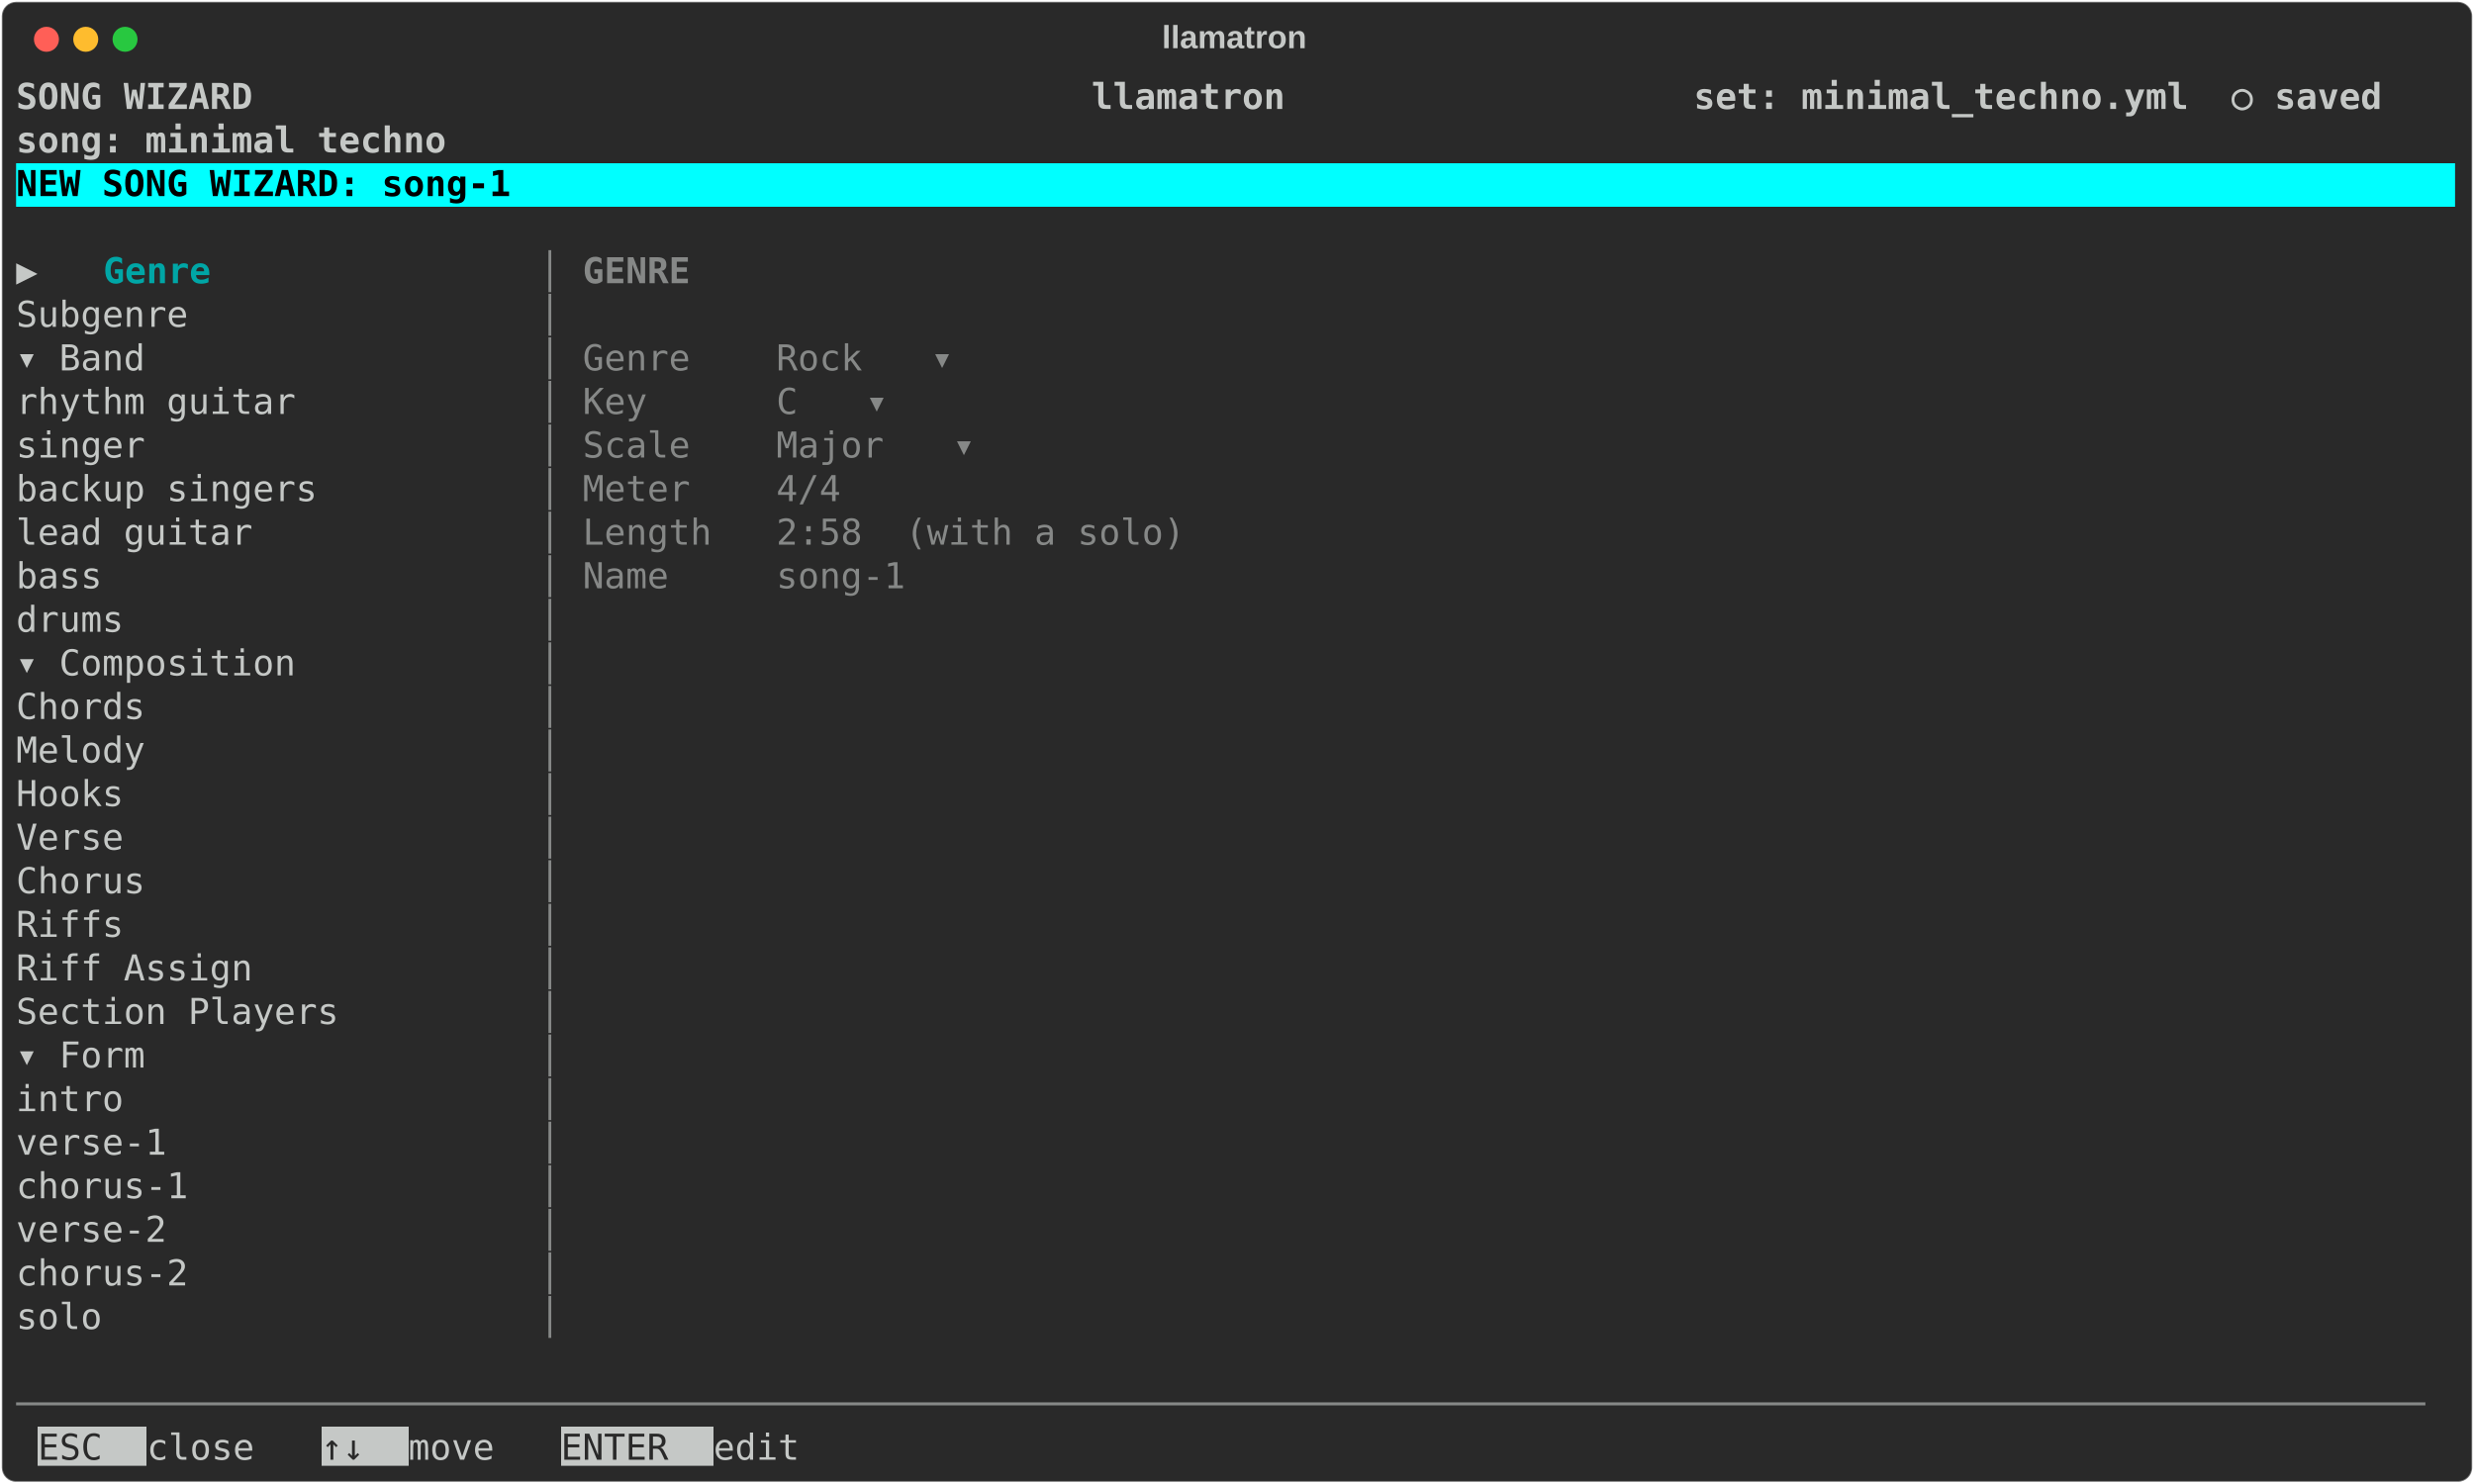
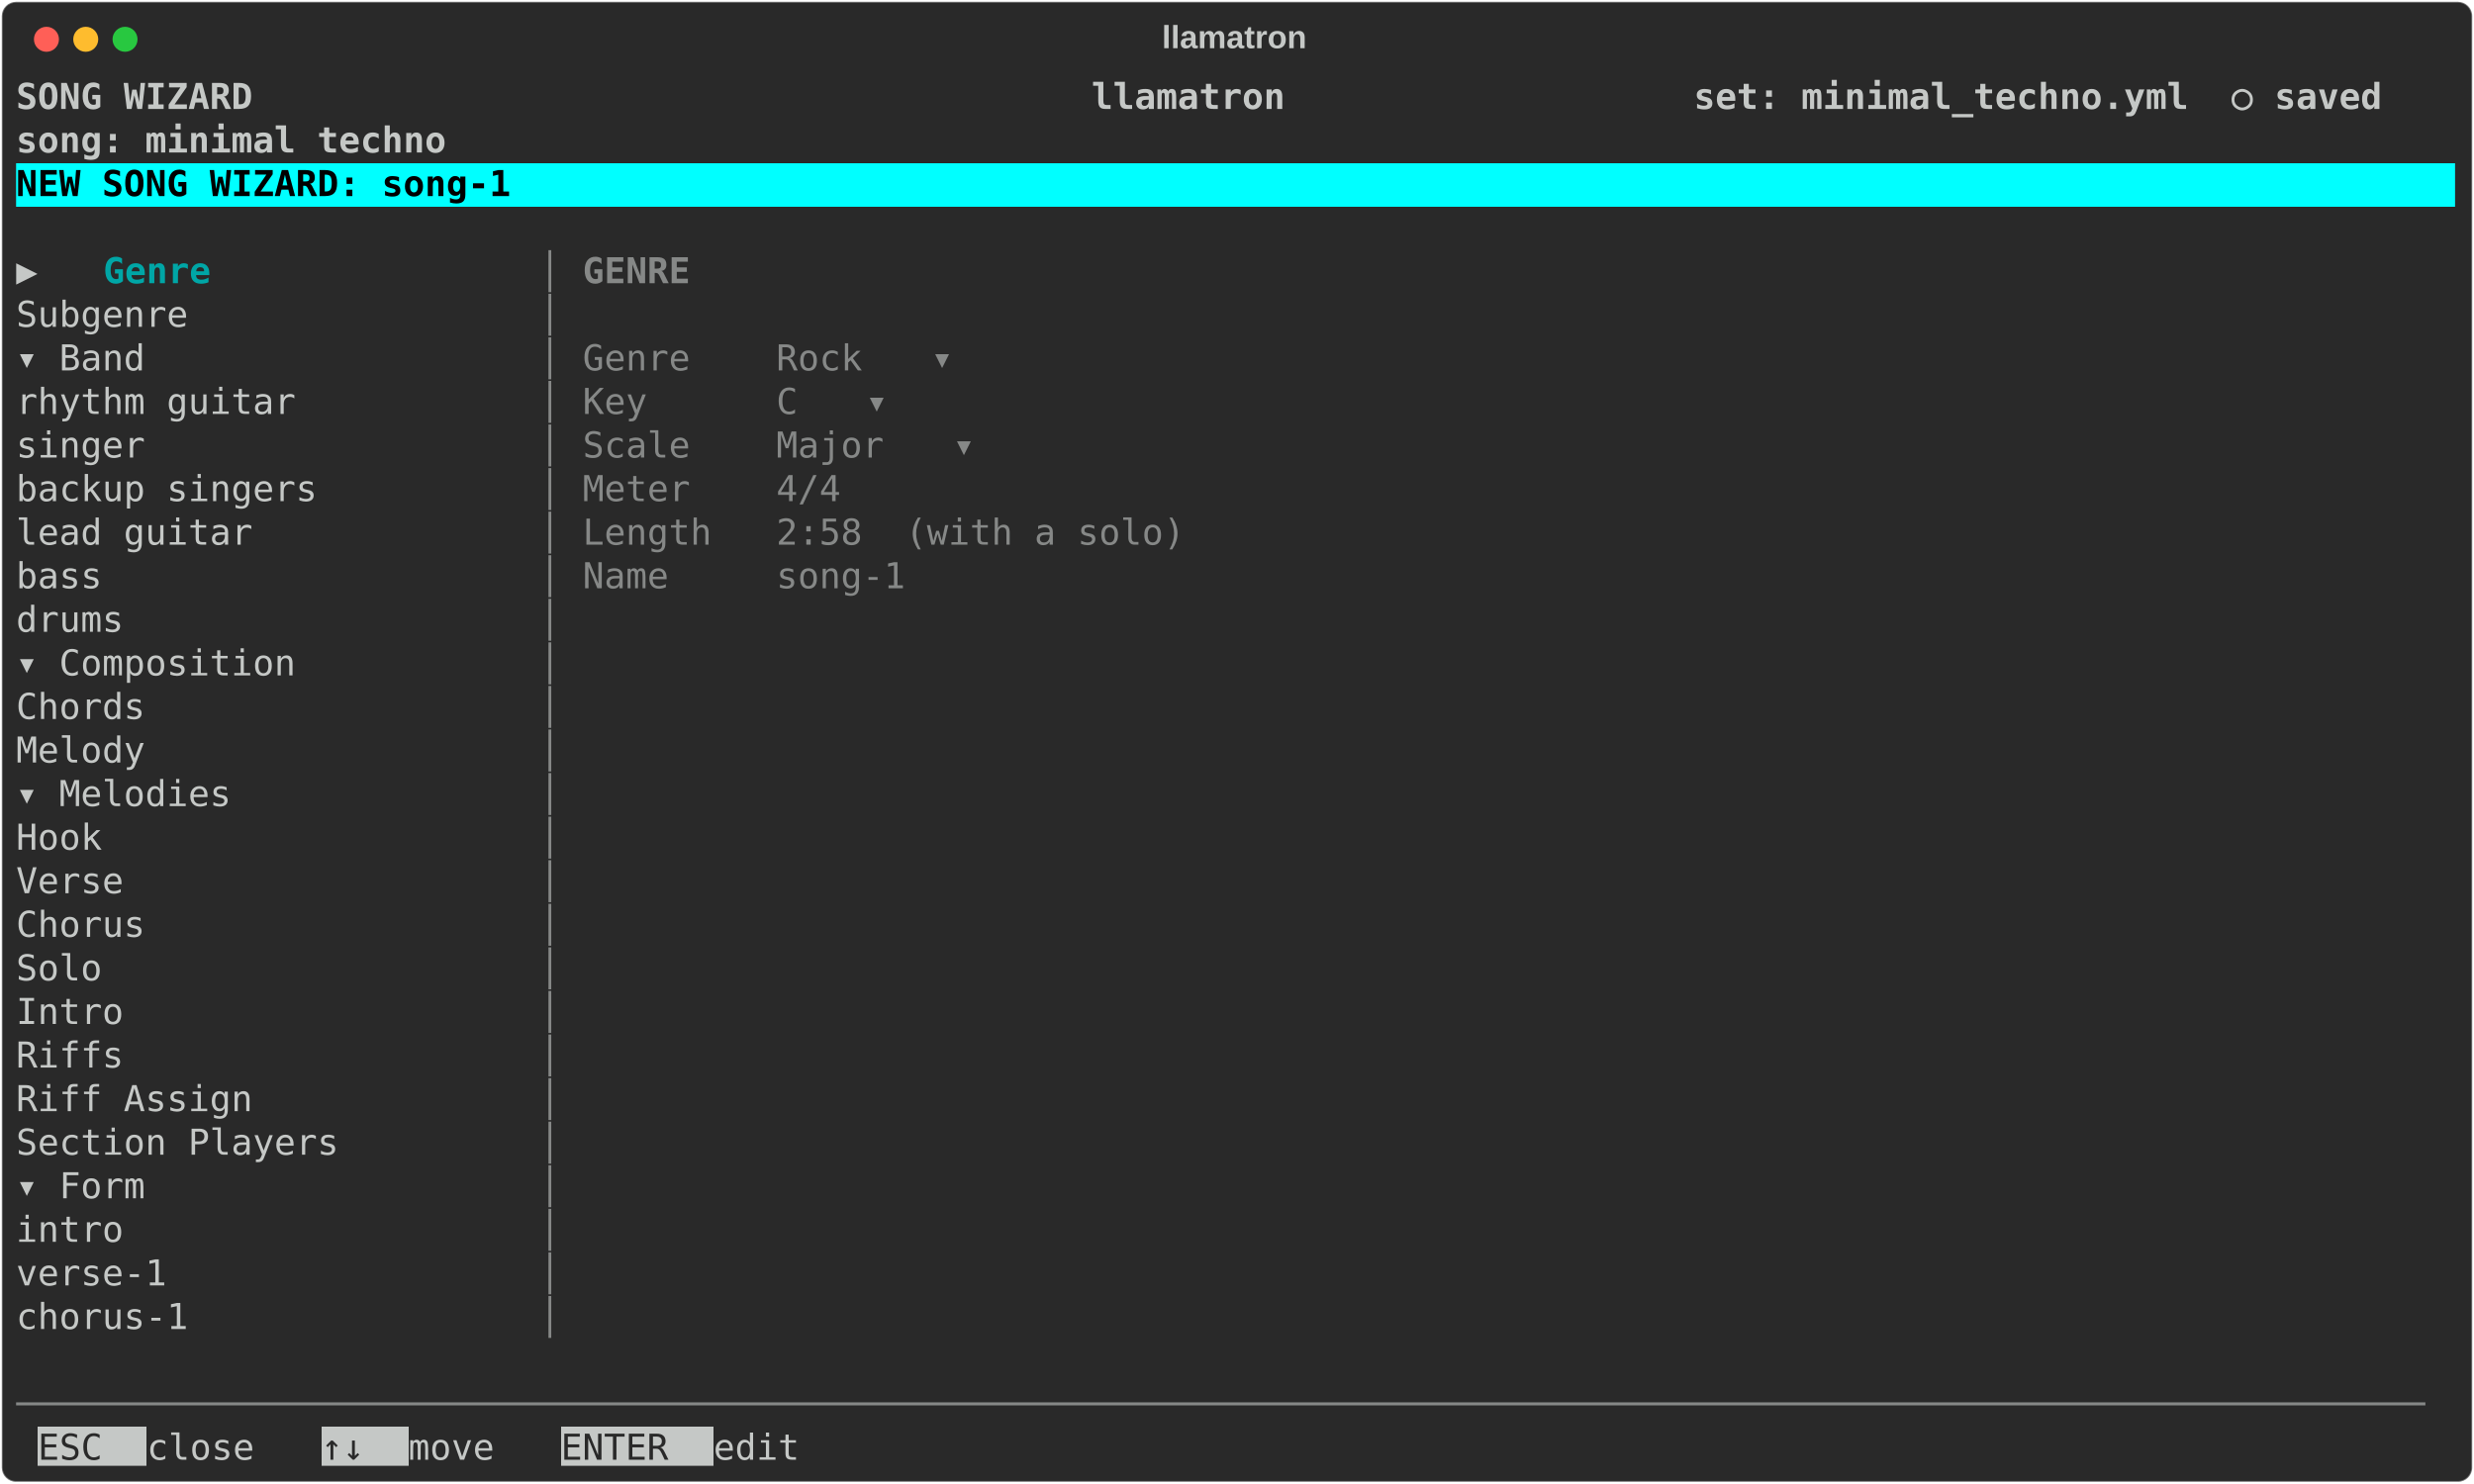
<svg xmlns="http://www.w3.org/2000/svg" class="rich-terminal" viewBox="0 0 1385 830.8">
  <style>

    @font-face {
        font-family: "Fira Code";
        src: local("FiraCode-Regular"),
                url("https://cdnjs.cloudflare.com/ajax/libs/firacode/6.2.0/woff2/FiraCode-Regular.woff2") format("woff2"),
                url("https://cdnjs.cloudflare.com/ajax/libs/firacode/6.2.0/woff/FiraCode-Regular.woff") format("woff");
        font-style: normal;
        font-weight: 400;
    }
    @font-face {
        font-family: "Fira Code";
        src: local("FiraCode-Bold"),
                url("https://cdnjs.cloudflare.com/ajax/libs/firacode/6.2.0/woff2/FiraCode-Bold.woff2") format("woff2"),
                url("https://cdnjs.cloudflare.com/ajax/libs/firacode/6.2.0/woff/FiraCode-Bold.woff") format("woff");
        font-style: bold;
        font-weight: 700;
    }

    .terminal-wizard_genre-matrix {
        font-family: Fira Code, monospace;
        font-size: 20px;
        line-height: 24.4px;
        font-variant-east-asian: full-width;
    }

    .terminal-wizard_genre-title {
        font-size: 18px;
        font-weight: bold;
        font-family: arial;
    }

    .terminal-wizard_genre-r1 { fill: #c5c8c6;font-weight: bold }
.terminal-wizard_genre-r2 { fill: #c5c8c6 }
.terminal-wizard_genre-r3 { fill: #000000;font-weight: bold }
.terminal-wizard_genre-r4 { fill: #00a6a6;font-weight: bold }
.terminal-wizard_genre-r5 { fill: #868887 }
.terminal-wizard_genre-r6 { fill: #868887;font-weight: bold }
.terminal-wizard_genre-r7 { fill: #292929 }
    </style>
  <defs>
    <clipPath id="terminal-wizard_genre-clip-terminal">
      <rect x="0" y="0" width="1365.4" height="779.8" />
    </clipPath>
    <clipPath id="terminal-wizard_genre-line-0">
      <rect x="0" y="1.5" width="1366.4" height="24.65" />
    </clipPath>
    <clipPath id="terminal-wizard_genre-line-1">
      <rect x="0" y="25.9" width="1366.4" height="24.65" />
    </clipPath>
    <clipPath id="terminal-wizard_genre-line-2">
      <rect x="0" y="50.3" width="1366.4" height="24.65" />
    </clipPath>
    <clipPath id="terminal-wizard_genre-line-3">
      <rect x="0" y="74.7" width="1366.4" height="24.65" />
    </clipPath>
    <clipPath id="terminal-wizard_genre-line-4">
      <rect x="0" y="99.1" width="1366.4" height="24.65" />
    </clipPath>
    <clipPath id="terminal-wizard_genre-line-5">
      <rect x="0" y="123.5" width="1366.4" height="24.65" />
    </clipPath>
    <clipPath id="terminal-wizard_genre-line-6">
      <rect x="0" y="147.9" width="1366.4" height="24.65" />
    </clipPath>
    <clipPath id="terminal-wizard_genre-line-7">
      <rect x="0" y="172.3" width="1366.4" height="24.65" />
    </clipPath>
    <clipPath id="terminal-wizard_genre-line-8">
      <rect x="0" y="196.7" width="1366.4" height="24.65" />
    </clipPath>
    <clipPath id="terminal-wizard_genre-line-9">
      <rect x="0" y="221.1" width="1366.4" height="24.65" />
    </clipPath>
    <clipPath id="terminal-wizard_genre-line-10">
      <rect x="0" y="245.5" width="1366.4" height="24.65" />
    </clipPath>
    <clipPath id="terminal-wizard_genre-line-11">
      <rect x="0" y="269.9" width="1366.4" height="24.65" />
    </clipPath>
    <clipPath id="terminal-wizard_genre-line-12">
      <rect x="0" y="294.3" width="1366.4" height="24.65" />
    </clipPath>
    <clipPath id="terminal-wizard_genre-line-13">
      <rect x="0" y="318.7" width="1366.4" height="24.65" />
    </clipPath>
    <clipPath id="terminal-wizard_genre-line-14">
      <rect x="0" y="343.1" width="1366.4" height="24.65" />
    </clipPath>
    <clipPath id="terminal-wizard_genre-line-15">
      <rect x="0" y="367.5" width="1366.4" height="24.65" />
    </clipPath>
    <clipPath id="terminal-wizard_genre-line-16">
      <rect x="0" y="391.9" width="1366.4" height="24.65" />
    </clipPath>
    <clipPath id="terminal-wizard_genre-line-17">
      <rect x="0" y="416.3" width="1366.4" height="24.65" />
    </clipPath>
    <clipPath id="terminal-wizard_genre-line-18">
      <rect x="0" y="440.7" width="1366.4" height="24.65" />
    </clipPath>
    <clipPath id="terminal-wizard_genre-line-19">
      <rect x="0" y="465.1" width="1366.4" height="24.65" />
    </clipPath>
    <clipPath id="terminal-wizard_genre-line-20">
      <rect x="0" y="489.5" width="1366.4" height="24.65" />
    </clipPath>
    <clipPath id="terminal-wizard_genre-line-21">
      <rect x="0" y="513.9" width="1366.4" height="24.65" />
    </clipPath>
    <clipPath id="terminal-wizard_genre-line-22">
      <rect x="0" y="538.3" width="1366.4" height="24.65" />
    </clipPath>
    <clipPath id="terminal-wizard_genre-line-23">
      <rect x="0" y="562.7" width="1366.4" height="24.65" />
    </clipPath>
    <clipPath id="terminal-wizard_genre-line-24">
      <rect x="0" y="587.1" width="1366.4" height="24.65" />
    </clipPath>
    <clipPath id="terminal-wizard_genre-line-25">
      <rect x="0" y="611.5" width="1366.4" height="24.65" />
    </clipPath>
    <clipPath id="terminal-wizard_genre-line-26">
      <rect x="0" y="635.9" width="1366.4" height="24.65" />
    </clipPath>
    <clipPath id="terminal-wizard_genre-line-27">
      <rect x="0" y="660.3" width="1366.4" height="24.65" />
    </clipPath>
    <clipPath id="terminal-wizard_genre-line-28">
      <rect x="0" y="684.7" width="1366.4" height="24.65" />
    </clipPath>
    <clipPath id="terminal-wizard_genre-line-29">
      <rect x="0" y="709.1" width="1366.4" height="24.65" />
    </clipPath>
    <clipPath id="terminal-wizard_genre-line-30">
      <rect x="0" y="733.5" width="1366.4" height="24.65" />
    </clipPath>
  </defs>
  <rect fill="#292929" stroke="rgba(255,255,255,0.35)" stroke-width="1" x="1" y="1" width="1383" height="828.8" rx="8" />
  <text class="terminal-wizard_genre-title" fill="#c5c8c6" text-anchor="middle" x="691" y="27">llamatron</text>
  <g transform="translate(26,22)">
    <circle cx="0" cy="0" r="7" fill="#ff5f57" />
    <circle cx="22" cy="0" r="7" fill="#febc2e" />
    <circle cx="44" cy="0" r="7" fill="#28c840" />
  </g>
  <g transform="translate(9, 41)" clip-path="url(#terminal-wizard_genre-clip-terminal)">
    <rect fill="#00ffff" x="0" y="50.3" width="1366.4" height="24.65" shape-rendering="crispEdges" />
    <rect fill="#c5c8c6" x="12.2" y="757.9" width="61" height="24.65" shape-rendering="crispEdges" />
    <rect fill="#c5c8c6" x="170.8" y="757.9" width="48.8" height="24.65" shape-rendering="crispEdges" />
    <rect fill="#c5c8c6" x="305" y="757.9" width="85.4" height="24.65" shape-rendering="crispEdges" />
    <g class="terminal-wizard_genre-matrix">
      <text class="terminal-wizard_genre-r1" x="0" y="20" textLength="1366.4" clip-path="url(#terminal-wizard_genre-line-0)"> SONG WIZARD                                       llamatron                   set: minimal_techno.yml  ○ saved </text>
      <text class="terminal-wizard_genre-r2" x="1366.4" y="20" textLength="12.2" clip-path="url(#terminal-wizard_genre-line-0)">
</text>
      <text class="terminal-wizard_genre-r1" x="0" y="44.4" textLength="1366.4" clip-path="url(#terminal-wizard_genre-line-1)">                                                                               song: minimal techno             </text>
      <text class="terminal-wizard_genre-r2" x="1366.4" y="44.4" textLength="12.2" clip-path="url(#terminal-wizard_genre-line-1)">
</text>
      <text class="terminal-wizard_genre-r3" x="0" y="68.8" textLength="1366.4" clip-path="url(#terminal-wizard_genre-line-2)"> NEW SONG WIZARD: song-1                                                                                        </text>
      <text class="terminal-wizard_genre-r2" x="1366.4" y="68.8" textLength="12.2" clip-path="url(#terminal-wizard_genre-line-2)">
</text>
      <text class="terminal-wizard_genre-r2" x="1366.4" y="93.2" textLength="12.2" clip-path="url(#terminal-wizard_genre-line-3)">
</text>
      <text class="terminal-wizard_genre-r2" x="0" y="117.6" textLength="48.8" clip-path="url(#terminal-wizard_genre-line-4)">▶   </text>
      <text class="terminal-wizard_genre-r4" x="48.8" y="117.6" textLength="61" clip-path="url(#terminal-wizard_genre-line-4)">Genre</text>
      <text class="terminal-wizard_genre-r5" x="292.8" y="117.6" textLength="24.4" clip-path="url(#terminal-wizard_genre-line-4)">│ </text>
      <text class="terminal-wizard_genre-r6" x="317.2" y="117.6" textLength="73.2" clip-path="url(#terminal-wizard_genre-line-4)"> GENRE</text>
      <text class="terminal-wizard_genre-r2" x="1366.4" y="117.6" textLength="12.2" clip-path="url(#terminal-wizard_genre-line-4)">
</text>
      <text class="terminal-wizard_genre-r2" x="0" y="142" textLength="292.8" clip-path="url(#terminal-wizard_genre-line-5)">    Subgenre            </text>
      <text class="terminal-wizard_genre-r5" x="292.8" y="142" textLength="24.4" clip-path="url(#terminal-wizard_genre-line-5)">│ </text>
      <text class="terminal-wizard_genre-r2" x="1366.4" y="142" textLength="12.2" clip-path="url(#terminal-wizard_genre-line-5)">
</text>
      <text class="terminal-wizard_genre-r2" x="0" y="166.4" textLength="292.8" clip-path="url(#terminal-wizard_genre-line-6)">  ▾ Band                </text>
      <text class="terminal-wizard_genre-r5" x="292.8" y="166.4" textLength="24.4" clip-path="url(#terminal-wizard_genre-line-6)">│ </text>
      <text class="terminal-wizard_genre-r5" x="317.2" y="166.4" textLength="195.2" clip-path="url(#terminal-wizard_genre-line-6)">  Genre    Rock </text>
      <text class="terminal-wizard_genre-r5" x="512.4" y="166.4" textLength="12.2" clip-path="url(#terminal-wizard_genre-line-6)">▾</text>
      <text class="terminal-wizard_genre-r2" x="1366.4" y="166.4" textLength="12.2" clip-path="url(#terminal-wizard_genre-line-6)">
</text>
      <text class="terminal-wizard_genre-r2" x="0" y="190.8" textLength="292.8" clip-path="url(#terminal-wizard_genre-line-7)">      rhythm guitar     </text>
      <text class="terminal-wizard_genre-r5" x="292.8" y="190.8" textLength="24.4" clip-path="url(#terminal-wizard_genre-line-7)">│ </text>
      <text class="terminal-wizard_genre-r5" x="317.2" y="190.8" textLength="158.6" clip-path="url(#terminal-wizard_genre-line-7)">  Key      C </text>
      <text class="terminal-wizard_genre-r5" x="475.8" y="190.8" textLength="12.2" clip-path="url(#terminal-wizard_genre-line-7)">▾</text>
      <text class="terminal-wizard_genre-r2" x="1366.4" y="190.8" textLength="12.2" clip-path="url(#terminal-wizard_genre-line-7)">
</text>
      <text class="terminal-wizard_genre-r2" x="0" y="215.2" textLength="292.8" clip-path="url(#terminal-wizard_genre-line-8)">      singer            </text>
      <text class="terminal-wizard_genre-r5" x="292.8" y="215.2" textLength="24.4" clip-path="url(#terminal-wizard_genre-line-8)">│ </text>
      <text class="terminal-wizard_genre-r5" x="317.2" y="215.2" textLength="207.4" clip-path="url(#terminal-wizard_genre-line-8)">  Scale    Major </text>
      <text class="terminal-wizard_genre-r5" x="524.6" y="215.2" textLength="12.2" clip-path="url(#terminal-wizard_genre-line-8)">▾</text>
      <text class="terminal-wizard_genre-r2" x="1366.4" y="215.2" textLength="12.2" clip-path="url(#terminal-wizard_genre-line-8)">
</text>
      <text class="terminal-wizard_genre-r2" x="0" y="239.6" textLength="292.8" clip-path="url(#terminal-wizard_genre-line-9)">      backup singers    </text>
      <text class="terminal-wizard_genre-r5" x="292.8" y="239.6" textLength="24.4" clip-path="url(#terminal-wizard_genre-line-9)">│ </text>
      <text class="terminal-wizard_genre-r5" x="317.2" y="239.6" textLength="183" clip-path="url(#terminal-wizard_genre-line-9)">  Meter    4/4 </text>
      <text class="terminal-wizard_genre-r2" x="1366.4" y="239.6" textLength="12.2" clip-path="url(#terminal-wizard_genre-line-9)">
</text>
      <text class="terminal-wizard_genre-r2" x="0" y="264" textLength="292.8" clip-path="url(#terminal-wizard_genre-line-10)">      lead guitar       </text>
      <text class="terminal-wizard_genre-r5" x="292.8" y="264" textLength="24.4" clip-path="url(#terminal-wizard_genre-line-10)">│ </text>
      <text class="terminal-wizard_genre-r5" x="317.2" y="264" textLength="378.2" clip-path="url(#terminal-wizard_genre-line-10)">  Length   2:58  (with a solo) </text>
      <text class="terminal-wizard_genre-r2" x="1366.4" y="264" textLength="12.2" clip-path="url(#terminal-wizard_genre-line-10)">
</text>
      <text class="terminal-wizard_genre-r2" x="0" y="288.4" textLength="292.8" clip-path="url(#terminal-wizard_genre-line-11)">      bass              </text>
      <text class="terminal-wizard_genre-r5" x="292.8" y="288.4" textLength="24.4" clip-path="url(#terminal-wizard_genre-line-11)">│ </text>
      <text class="terminal-wizard_genre-r5" x="317.2" y="288.4" textLength="219.6" clip-path="url(#terminal-wizard_genre-line-11)">  Name     song-1 </text>
      <text class="terminal-wizard_genre-r2" x="1366.4" y="288.4" textLength="12.2" clip-path="url(#terminal-wizard_genre-line-11)">
</text>
      <text class="terminal-wizard_genre-r2" x="0" y="312.8" textLength="292.8" clip-path="url(#terminal-wizard_genre-line-12)">      drums             </text>
      <text class="terminal-wizard_genre-r5" x="292.8" y="312.8" textLength="24.4" clip-path="url(#terminal-wizard_genre-line-12)">│ </text>
      <text class="terminal-wizard_genre-r2" x="1366.4" y="312.8" textLength="12.2" clip-path="url(#terminal-wizard_genre-line-12)">
</text>
      <text class="terminal-wizard_genre-r2" x="0" y="337.2" textLength="292.8" clip-path="url(#terminal-wizard_genre-line-13)">  ▾ Composition         </text>
      <text class="terminal-wizard_genre-r5" x="292.8" y="337.2" textLength="24.4" clip-path="url(#terminal-wizard_genre-line-13)">│ </text>
      <text class="terminal-wizard_genre-r2" x="1366.4" y="337.2" textLength="12.2" clip-path="url(#terminal-wizard_genre-line-13)">
</text>
      <text class="terminal-wizard_genre-r2" x="0" y="361.6" textLength="292.8" clip-path="url(#terminal-wizard_genre-line-14)">      Chords            </text>
      <text class="terminal-wizard_genre-r5" x="292.8" y="361.6" textLength="24.4" clip-path="url(#terminal-wizard_genre-line-14)">│ </text>
      <text class="terminal-wizard_genre-r2" x="1366.4" y="361.6" textLength="12.2" clip-path="url(#terminal-wizard_genre-line-14)">
</text>
      <text class="terminal-wizard_genre-r2" x="0" y="386" textLength="292.8" clip-path="url(#terminal-wizard_genre-line-15)">      Melody            </text>
      <text class="terminal-wizard_genre-r5" x="292.8" y="386" textLength="24.4" clip-path="url(#terminal-wizard_genre-line-15)">│ </text>
      <text class="terminal-wizard_genre-r2" x="1366.4" y="386" textLength="12.2" clip-path="url(#terminal-wizard_genre-line-15)">
</text>
-       <text class="terminal-wizard_genre-r2" x="0" y="410.4" textLength="292.8" clip-path="url(#terminal-wizard_genre-line-16)">      Hooks             </text>
+       <text class="terminal-wizard_genre-r2" x="0" y="410.4" textLength="292.8" clip-path="url(#terminal-wizard_genre-line-16)">    ▾ Melodies          </text>
      <text class="terminal-wizard_genre-r5" x="292.8" y="410.4" textLength="24.4" clip-path="url(#terminal-wizard_genre-line-16)">│ </text>
      <text class="terminal-wizard_genre-r2" x="1366.4" y="410.4" textLength="12.2" clip-path="url(#terminal-wizard_genre-line-16)">
</text>
-       <text class="terminal-wizard_genre-r2" x="0" y="434.8" textLength="292.8" clip-path="url(#terminal-wizard_genre-line-17)">      Verse             </text>
+       <text class="terminal-wizard_genre-r2" x="0" y="434.8" textLength="292.8" clip-path="url(#terminal-wizard_genre-line-17)">        Hook            </text>
      <text class="terminal-wizard_genre-r5" x="292.8" y="434.8" textLength="24.4" clip-path="url(#terminal-wizard_genre-line-17)">│ </text>
      <text class="terminal-wizard_genre-r2" x="1366.4" y="434.8" textLength="12.2" clip-path="url(#terminal-wizard_genre-line-17)">
</text>
-       <text class="terminal-wizard_genre-r2" x="0" y="459.2" textLength="292.8" clip-path="url(#terminal-wizard_genre-line-18)">      Chorus            </text>
+       <text class="terminal-wizard_genre-r2" x="0" y="459.2" textLength="292.8" clip-path="url(#terminal-wizard_genre-line-18)">        Verse           </text>
      <text class="terminal-wizard_genre-r5" x="292.8" y="459.2" textLength="24.4" clip-path="url(#terminal-wizard_genre-line-18)">│ </text>
      <text class="terminal-wizard_genre-r2" x="1366.4" y="459.2" textLength="12.2" clip-path="url(#terminal-wizard_genre-line-18)">
</text>
-       <text class="terminal-wizard_genre-r2" x="0" y="483.6" textLength="292.8" clip-path="url(#terminal-wizard_genre-line-19)">      Riffs             </text>
+       <text class="terminal-wizard_genre-r2" x="0" y="483.6" textLength="292.8" clip-path="url(#terminal-wizard_genre-line-19)">        Chorus          </text>
      <text class="terminal-wizard_genre-r5" x="292.8" y="483.6" textLength="24.4" clip-path="url(#terminal-wizard_genre-line-19)">│ </text>
      <text class="terminal-wizard_genre-r2" x="1366.4" y="483.6" textLength="12.2" clip-path="url(#terminal-wizard_genre-line-19)">
</text>
-       <text class="terminal-wizard_genre-r2" x="0" y="508" textLength="292.8" clip-path="url(#terminal-wizard_genre-line-20)">      Riff Assign       </text>
+       <text class="terminal-wizard_genre-r2" x="0" y="508" textLength="292.8" clip-path="url(#terminal-wizard_genre-line-20)">        Solo            </text>
      <text class="terminal-wizard_genre-r5" x="292.8" y="508" textLength="24.4" clip-path="url(#terminal-wizard_genre-line-20)">│ </text>
      <text class="terminal-wizard_genre-r2" x="1366.4" y="508" textLength="12.2" clip-path="url(#terminal-wizard_genre-line-20)">
</text>
-       <text class="terminal-wizard_genre-r2" x="0" y="532.4" textLength="292.8" clip-path="url(#terminal-wizard_genre-line-21)">      Section Players   </text>
+       <text class="terminal-wizard_genre-r2" x="0" y="532.4" textLength="292.8" clip-path="url(#terminal-wizard_genre-line-21)">        Intro           </text>
      <text class="terminal-wizard_genre-r5" x="292.8" y="532.4" textLength="24.4" clip-path="url(#terminal-wizard_genre-line-21)">│ </text>
      <text class="terminal-wizard_genre-r2" x="1366.4" y="532.4" textLength="12.2" clip-path="url(#terminal-wizard_genre-line-21)">
</text>
-       <text class="terminal-wizard_genre-r2" x="0" y="556.8" textLength="292.8" clip-path="url(#terminal-wizard_genre-line-22)">  ▾ Form                </text>
+       <text class="terminal-wizard_genre-r2" x="0" y="556.8" textLength="292.8" clip-path="url(#terminal-wizard_genre-line-22)">      Riffs             </text>
      <text class="terminal-wizard_genre-r5" x="292.8" y="556.8" textLength="24.4" clip-path="url(#terminal-wizard_genre-line-22)">│ </text>
      <text class="terminal-wizard_genre-r2" x="1366.4" y="556.8" textLength="12.2" clip-path="url(#terminal-wizard_genre-line-22)">
</text>
-       <text class="terminal-wizard_genre-r2" x="0" y="581.2" textLength="292.8" clip-path="url(#terminal-wizard_genre-line-23)">      intro             </text>
+       <text class="terminal-wizard_genre-r2" x="0" y="581.2" textLength="292.8" clip-path="url(#terminal-wizard_genre-line-23)">      Riff Assign       </text>
      <text class="terminal-wizard_genre-r5" x="292.8" y="581.2" textLength="24.4" clip-path="url(#terminal-wizard_genre-line-23)">│ </text>
      <text class="terminal-wizard_genre-r2" x="1366.4" y="581.2" textLength="12.2" clip-path="url(#terminal-wizard_genre-line-23)">
</text>
-       <text class="terminal-wizard_genre-r2" x="0" y="605.6" textLength="292.8" clip-path="url(#terminal-wizard_genre-line-24)">      verse-1           </text>
+       <text class="terminal-wizard_genre-r2" x="0" y="605.6" textLength="292.8" clip-path="url(#terminal-wizard_genre-line-24)">      Section Players   </text>
      <text class="terminal-wizard_genre-r5" x="292.8" y="605.6" textLength="24.4" clip-path="url(#terminal-wizard_genre-line-24)">│ </text>
      <text class="terminal-wizard_genre-r2" x="1366.4" y="605.6" textLength="12.2" clip-path="url(#terminal-wizard_genre-line-24)">
</text>
-       <text class="terminal-wizard_genre-r2" x="0" y="630" textLength="292.8" clip-path="url(#terminal-wizard_genre-line-25)">      chorus-1          </text>
+       <text class="terminal-wizard_genre-r2" x="0" y="630" textLength="292.8" clip-path="url(#terminal-wizard_genre-line-25)">  ▾ Form                </text>
      <text class="terminal-wizard_genre-r5" x="292.8" y="630" textLength="24.4" clip-path="url(#terminal-wizard_genre-line-25)">│ </text>
      <text class="terminal-wizard_genre-r2" x="1366.4" y="630" textLength="12.2" clip-path="url(#terminal-wizard_genre-line-25)">
</text>
-       <text class="terminal-wizard_genre-r2" x="0" y="654.4" textLength="292.8" clip-path="url(#terminal-wizard_genre-line-26)">      verse-2           </text>
+       <text class="terminal-wizard_genre-r2" x="0" y="654.4" textLength="292.8" clip-path="url(#terminal-wizard_genre-line-26)">      intro             </text>
      <text class="terminal-wizard_genre-r5" x="292.8" y="654.4" textLength="24.4" clip-path="url(#terminal-wizard_genre-line-26)">│ </text>
      <text class="terminal-wizard_genre-r2" x="1366.4" y="654.4" textLength="12.2" clip-path="url(#terminal-wizard_genre-line-26)">
</text>
-       <text class="terminal-wizard_genre-r2" x="0" y="678.8" textLength="292.8" clip-path="url(#terminal-wizard_genre-line-27)">      chorus-2          </text>
+       <text class="terminal-wizard_genre-r2" x="0" y="678.8" textLength="292.8" clip-path="url(#terminal-wizard_genre-line-27)">      verse-1           </text>
      <text class="terminal-wizard_genre-r5" x="292.8" y="678.8" textLength="24.4" clip-path="url(#terminal-wizard_genre-line-27)">│ </text>
      <text class="terminal-wizard_genre-r2" x="1366.4" y="678.8" textLength="12.2" clip-path="url(#terminal-wizard_genre-line-27)">
</text>
-       <text class="terminal-wizard_genre-r2" x="0" y="703.2" textLength="292.8" clip-path="url(#terminal-wizard_genre-line-28)">      solo              </text>
+       <text class="terminal-wizard_genre-r2" x="0" y="703.2" textLength="292.8" clip-path="url(#terminal-wizard_genre-line-28)">      chorus-1          </text>
      <text class="terminal-wizard_genre-r5" x="292.8" y="703.2" textLength="24.4" clip-path="url(#terminal-wizard_genre-line-28)">│ </text>
      <text class="terminal-wizard_genre-r2" x="1366.4" y="703.2" textLength="12.2" clip-path="url(#terminal-wizard_genre-line-28)">
</text>
      <text class="terminal-wizard_genre-r2" x="1366.4" y="727.6" textLength="12.2" clip-path="url(#terminal-wizard_genre-line-29)">
</text>
      <text class="terminal-wizard_genre-r5" x="0" y="752" textLength="1366.4" clip-path="url(#terminal-wizard_genre-line-30)">────────────────────────────────────────────────────────────────────────────────────────────────────────────────</text>
      <text class="terminal-wizard_genre-r2" x="1366.4" y="752" textLength="12.2" clip-path="url(#terminal-wizard_genre-line-30)">
</text>
      <text class="terminal-wizard_genre-r7" x="12.2" y="776.4" textLength="61" clip-path="url(#terminal-wizard_genre-line-31)"> ESC </text>
      <text class="terminal-wizard_genre-r2" x="73.2" y="776.4" textLength="97.6" clip-path="url(#terminal-wizard_genre-line-31)"> close  </text>
      <text class="terminal-wizard_genre-r7" x="170.8" y="776.4" textLength="48.8" clip-path="url(#terminal-wizard_genre-line-31)"> ↑↓ </text>
      <text class="terminal-wizard_genre-r2" x="219.6" y="776.4" textLength="85.4" clip-path="url(#terminal-wizard_genre-line-31)"> move  </text>
      <text class="terminal-wizard_genre-r7" x="305" y="776.4" textLength="85.4" clip-path="url(#terminal-wizard_genre-line-31)"> ENTER </text>
      <text class="terminal-wizard_genre-r2" x="390.4" y="776.4" textLength="85.4" clip-path="url(#terminal-wizard_genre-line-31)"> edit  </text>
    </g>
  </g>
</svg>
